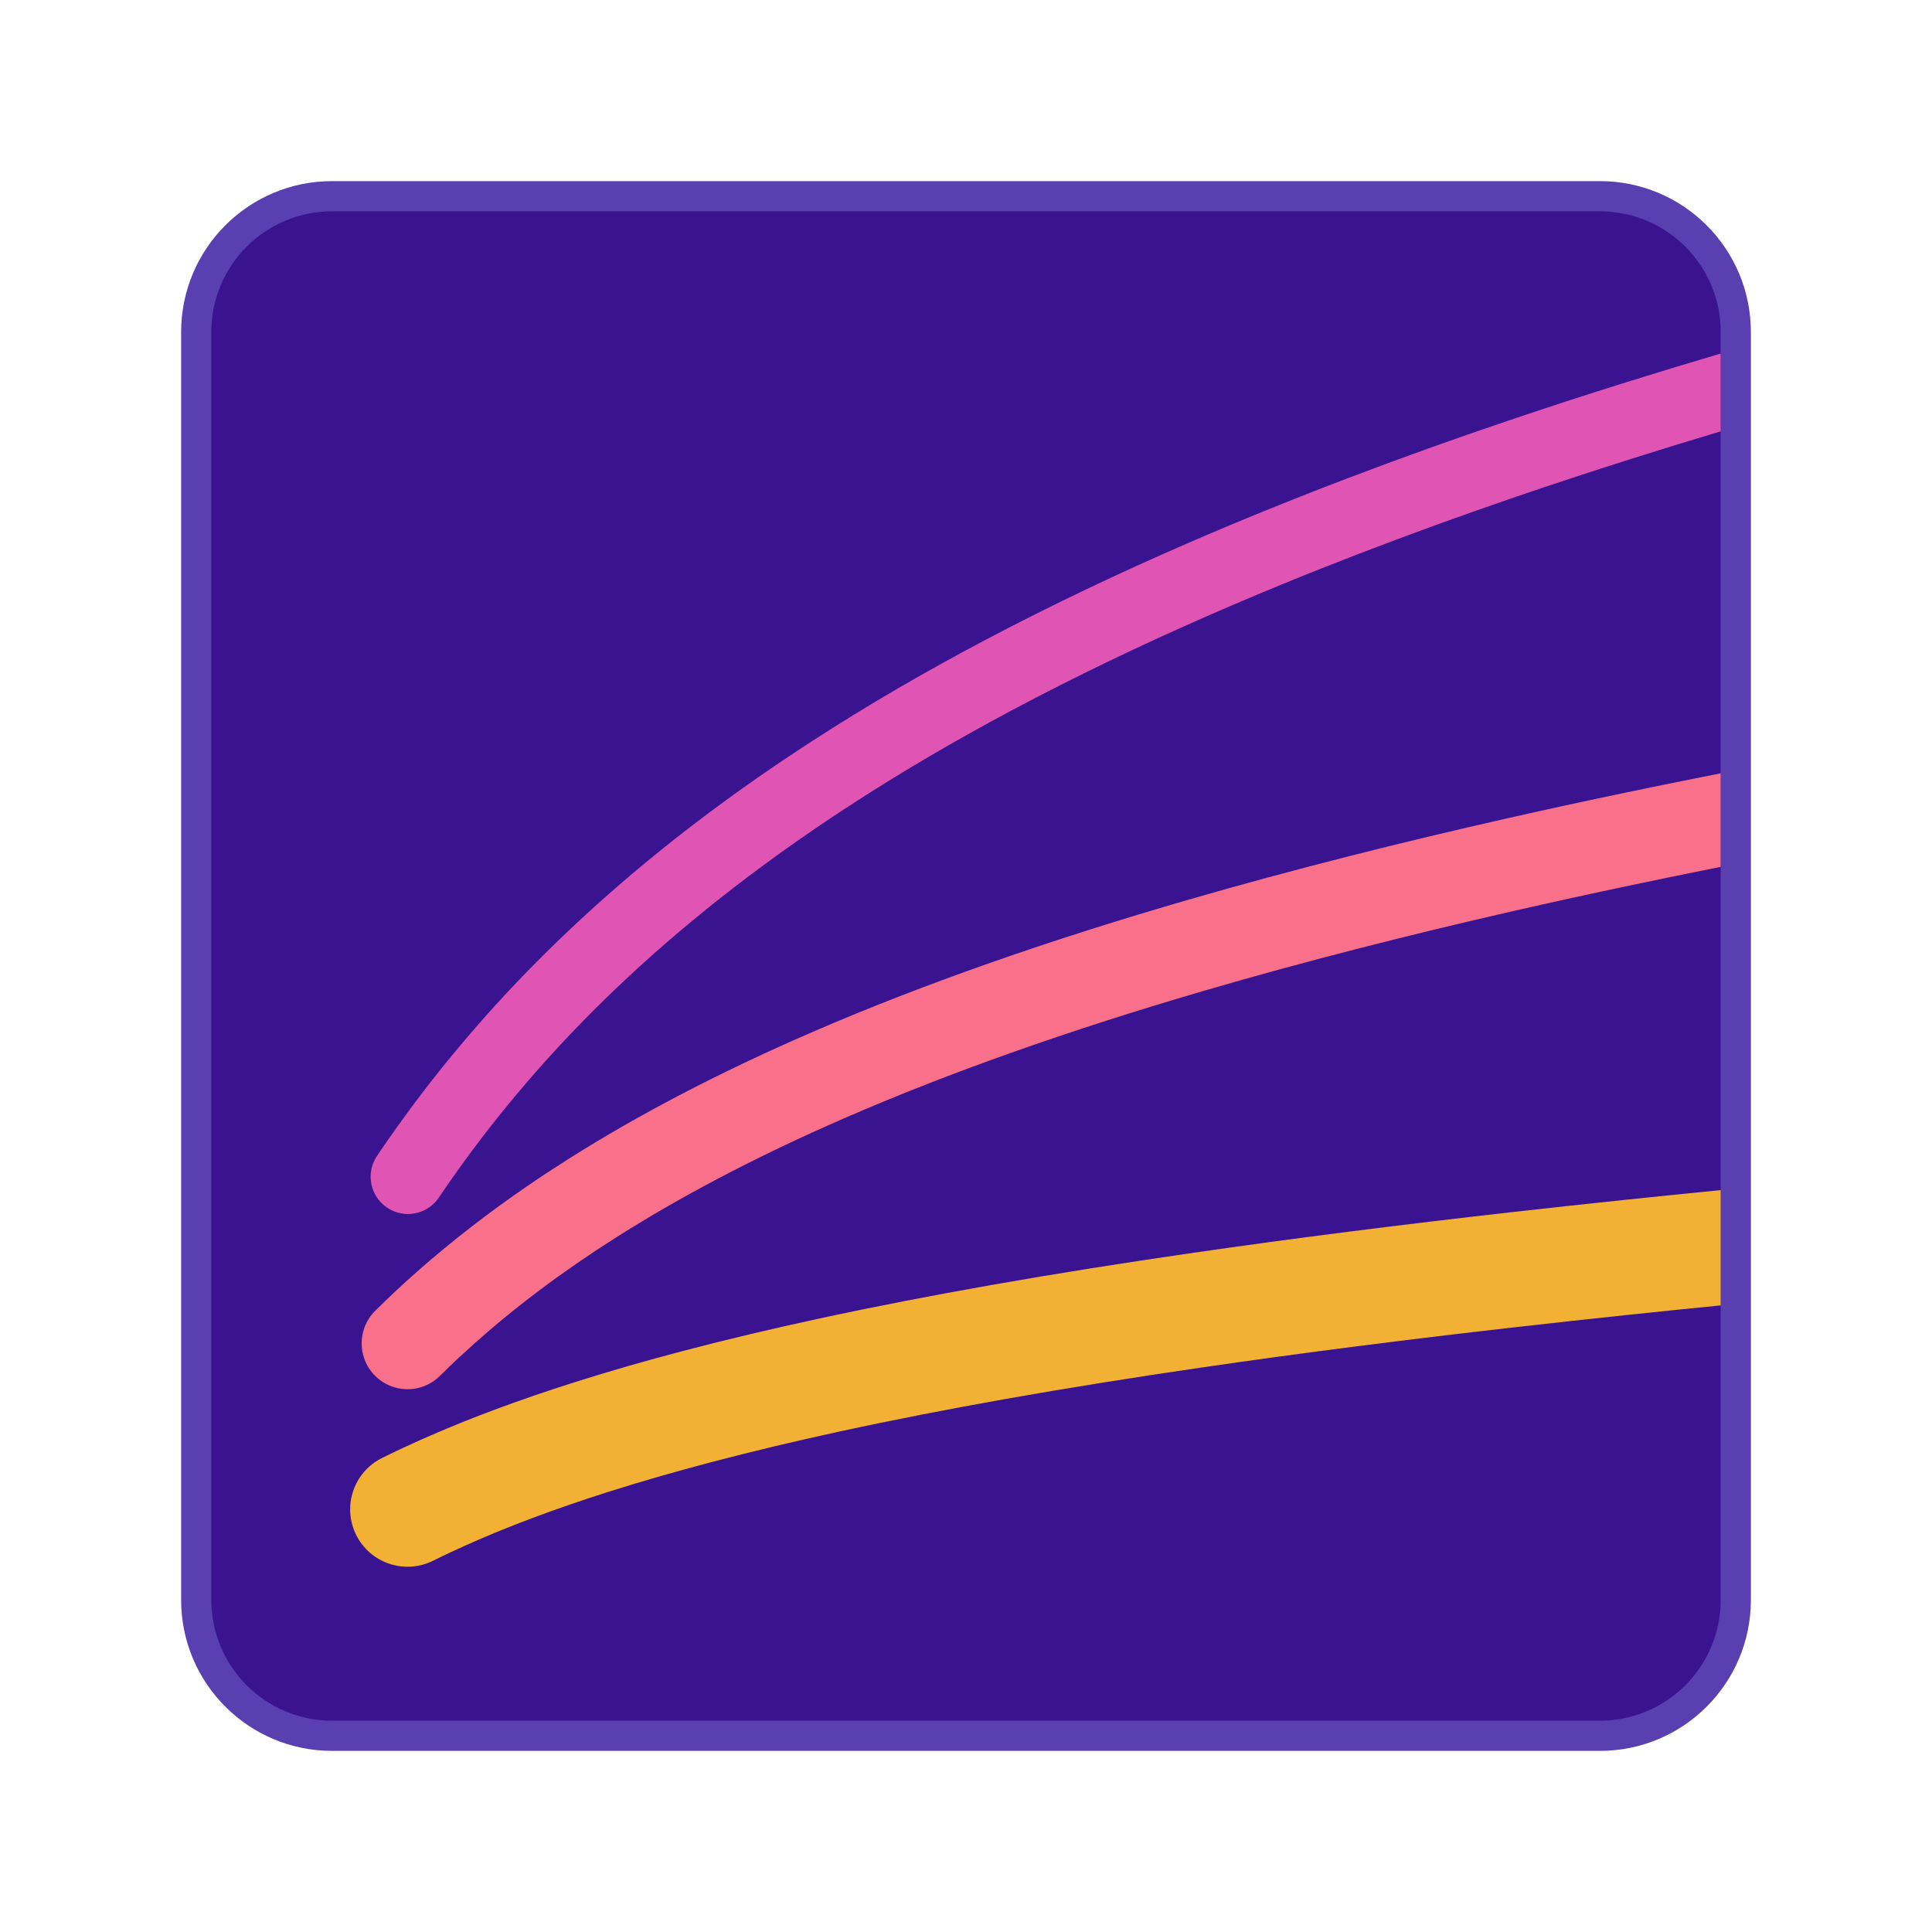
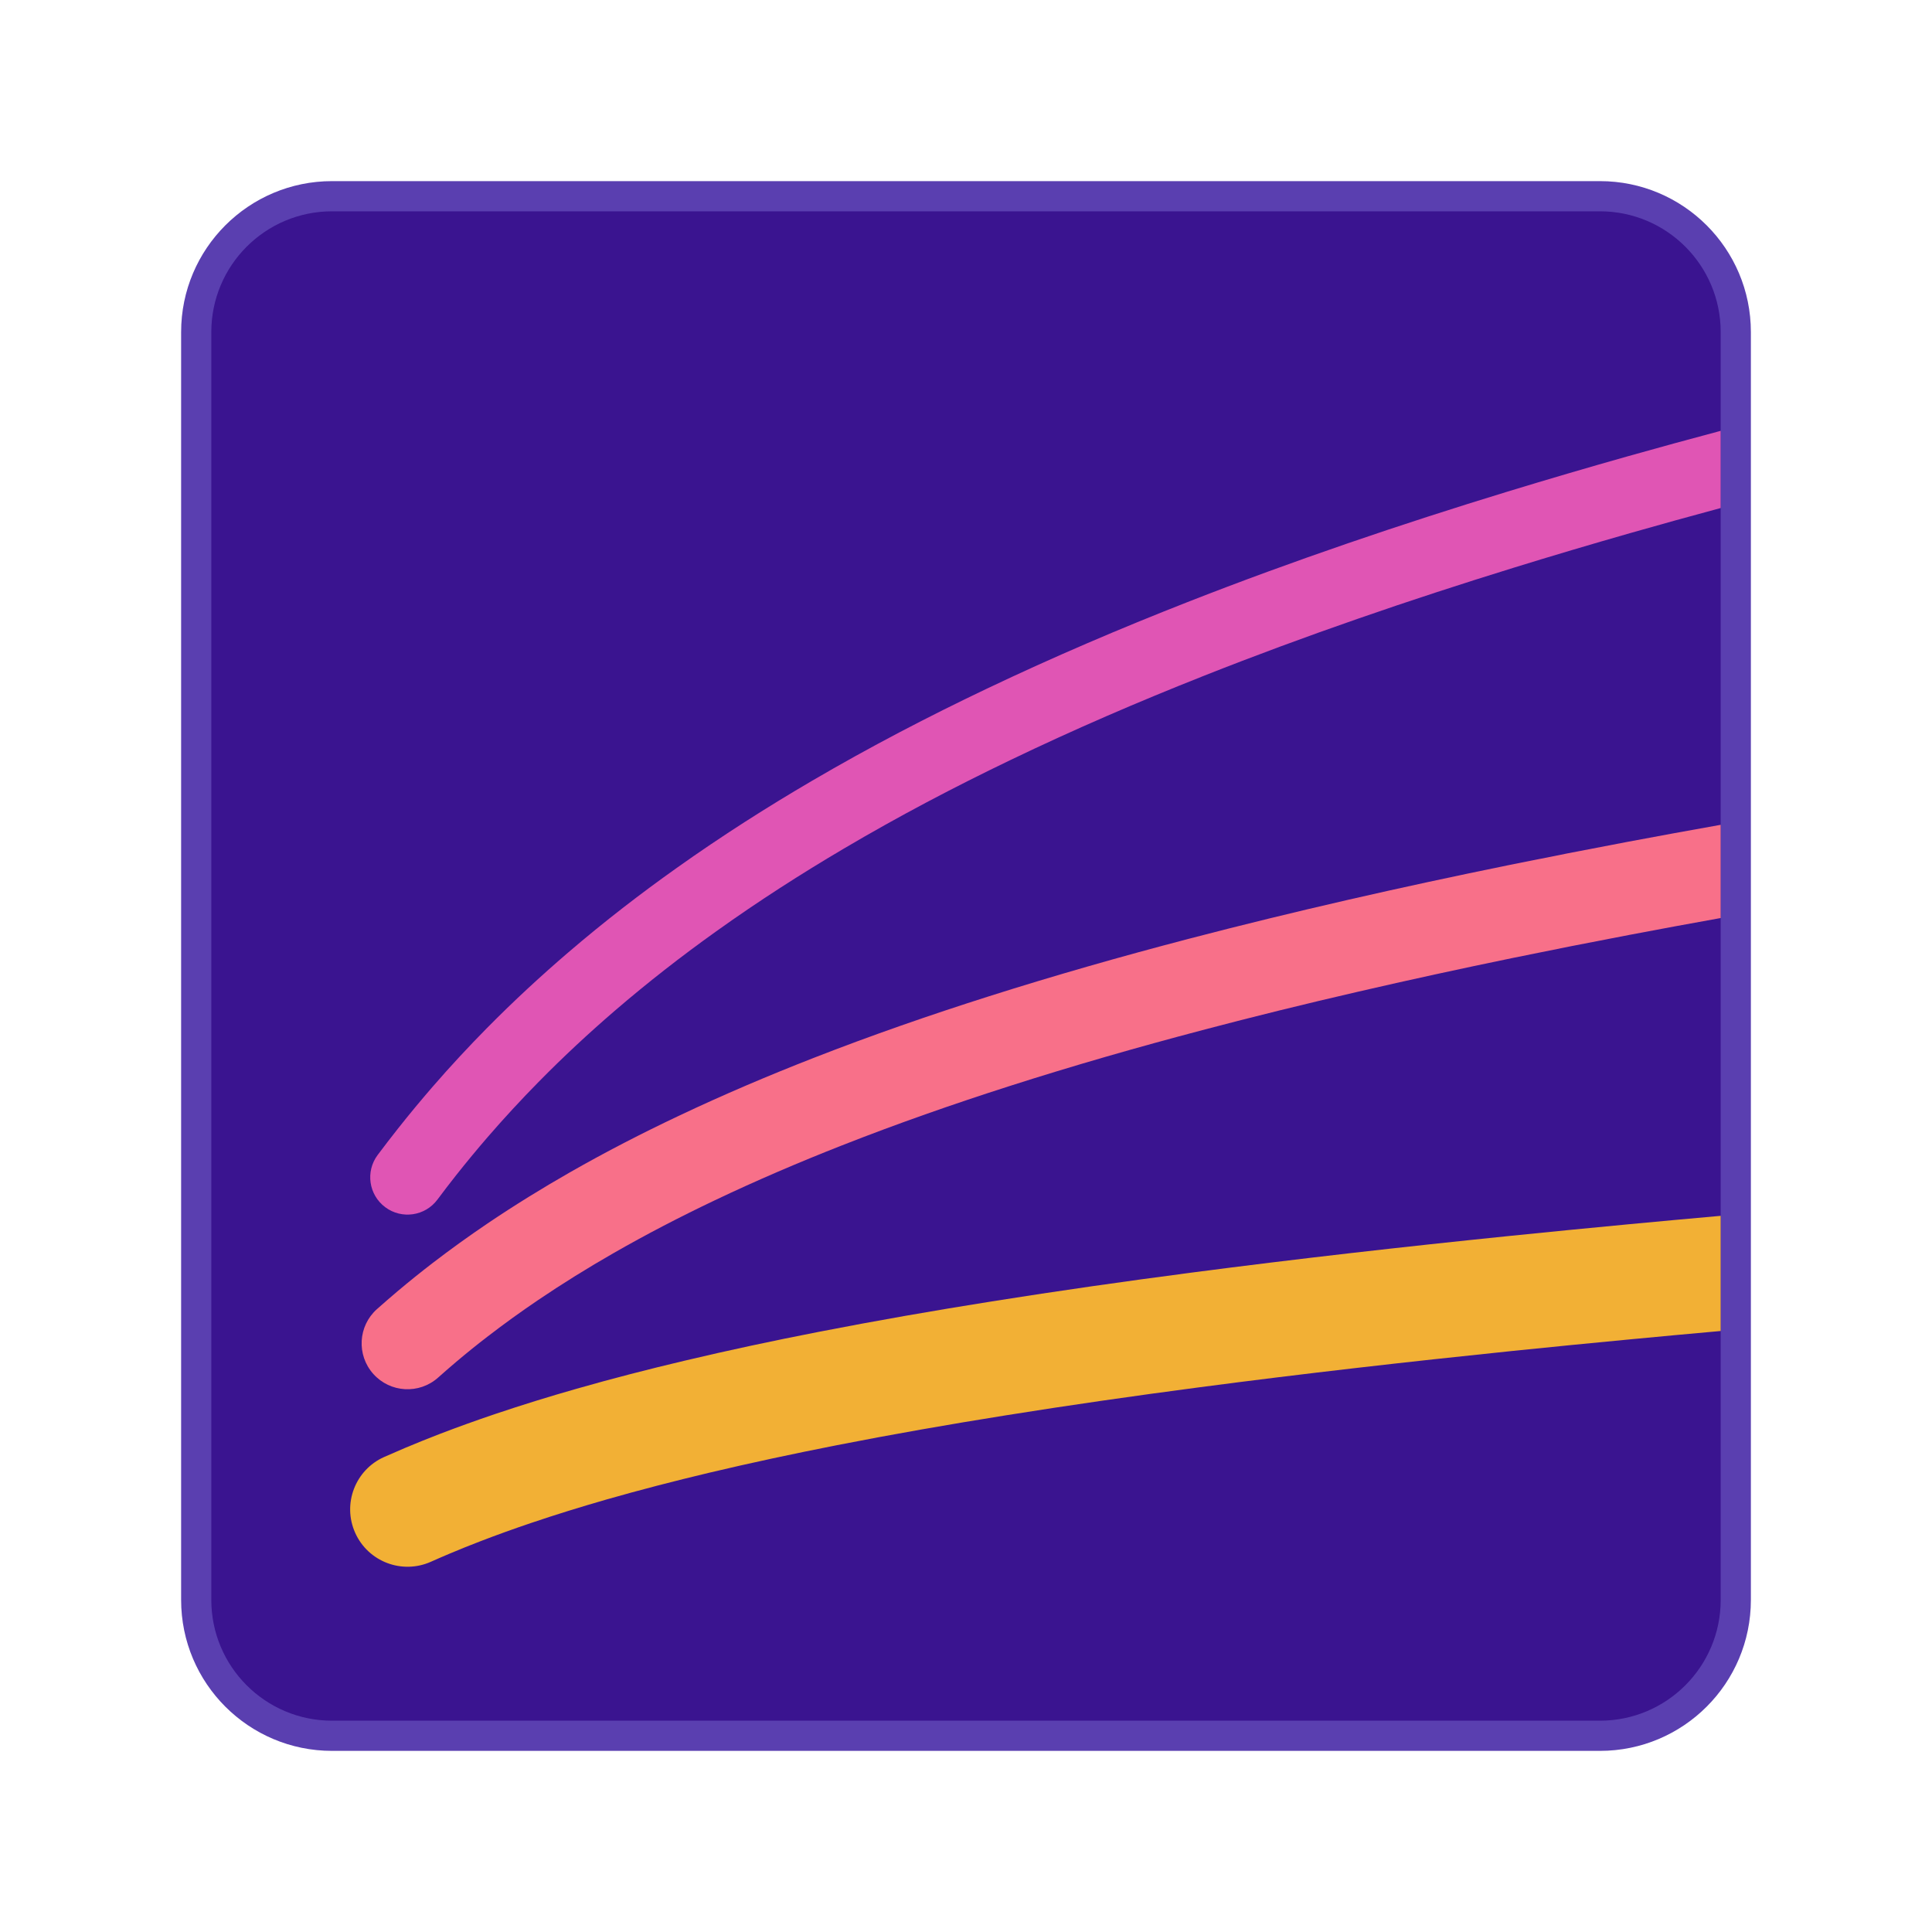
<svg xmlns="http://www.w3.org/2000/svg" width="64" height="64" viewBox="0 0 64 64">
  <rect id="rim" fill="#5a3fb0" x="6" y="6" width="52" height="52" rx="5" />
  <rect id="tile" fill="#3a1490" x="7" y="7" width="50" height="50" rx="4" />
-   <path id="h3" fill="#e055b4" d="M12.476 38.31 C12.701 37.975 12.927 37.65 13.153 37.334 C13.529 36.807 13.905 36.305 14.281 35.824 C14.883 35.054 15.484 34.338 16.086 33.662 C16.987 32.649 17.889 31.729 18.789 30.874 C19.989 29.735 21.187 28.713 22.383 27.771 C23.878 26.594 25.37 25.543 26.86 24.577 C28.796 23.321 30.728 22.209 32.656 21.191 C34.881 20.017 37.101 18.969 39.318 18.006 C41.091 17.236 42.863 16.52 44.632 15.847 C46.402 15.173 48.171 14.541 49.938 13.943 C51.263 13.494 52.588 13.064 53.912 12.65 C54.941 12.328 55.971 12.016 57 11.712 L57 14.289 C55.999 14.588 54.999 14.895 53.999 15.212 C52.713 15.62 51.428 16.042 50.143 16.482 C48.431 17.07 46.719 17.689 45.009 18.347 C43.299 19.006 41.591 19.704 39.885 20.454 C37.752 21.391 35.622 22.408 33.497 23.541 C31.655 24.523 29.817 25.593 27.983 26.793 C26.572 27.716 25.165 28.717 23.76 29.831 C22.636 30.723 21.514 31.687 20.393 32.757 C19.553 33.559 18.714 34.421 17.876 35.366 C17.317 35.997 16.758 36.664 16.2 37.38 C15.851 37.828 15.502 38.294 15.153 38.783 C14.943 39.077 14.734 39.379 14.524 39.69 A1.235 1.235 0 0 1 12.476 38.31Z" />
-   <path id="h2" fill="#f87089" d="M12.43 43.42 C12.66 43.192 12.89 42.972 13.119 42.757 C13.502 42.4 13.884 42.06 14.265 41.735 C14.876 41.214 15.485 40.731 16.092 40.276 C17.004 39.593 17.912 38.974 18.818 38.401 C20.026 37.636 21.229 36.951 22.428 36.322 C23.927 35.534 25.421 34.833 26.91 34.188 C28.847 33.35 30.777 32.609 32.702 31.931 C34.924 31.148 37.14 30.45 39.353 29.809 C41.123 29.296 42.891 28.819 44.657 28.371 C46.424 27.922 48.188 27.502 49.952 27.103 C51.274 26.804 52.596 26.518 53.918 26.242 C54.945 26.028 55.973 25.82 57 25.617 L57 28.716 C55.997 28.916 54.995 29.121 53.993 29.333 C52.704 29.604 51.416 29.886 50.129 30.18 C48.413 30.572 46.697 30.985 44.984 31.425 C43.27 31.865 41.558 32.331 39.849 32.831 C37.712 33.456 35.578 34.135 33.45 34.891 C31.606 35.546 29.766 36.259 27.933 37.058 C26.522 37.673 25.116 38.339 23.715 39.08 C22.594 39.672 21.477 40.312 20.365 41.02 C19.53 41.551 18.698 42.12 17.869 42.743 C17.317 43.158 16.766 43.597 16.216 44.067 C15.872 44.361 15.529 44.667 15.186 44.987 C14.98 45.179 14.775 45.377 14.57 45.58 A1.52 1.52 0 0 1 12.43 43.42Z" />
-   <path id="fundamental" fill="#f2b035" d="M12.657 48.297 C12.889 48.182 13.12 48.071 13.351 47.963 C13.736 47.784 14.12 47.613 14.502 47.45 C15.114 47.189 15.722 46.947 16.328 46.72 C17.237 46.379 18.142 46.071 19.042 45.786 C20.243 45.405 21.437 45.065 22.628 44.752 C24.116 44.361 25.599 44.012 27.077 43.692 C29 43.276 30.916 42.907 32.829 42.57 C35.036 42.18 37.239 41.833 39.439 41.514 C41.199 41.258 42.957 41.021 44.715 40.797 C46.472 40.573 48.228 40.364 49.983 40.165 C51.299 40.016 52.615 39.873 53.931 39.736 C54.954 39.629 55.977 39.525 57 39.424 L57 43.243 C55.993 43.343 54.986 43.446 53.979 43.552 C52.685 43.688 51.391 43.829 50.097 43.977 C48.373 44.173 46.649 44.38 44.926 44.601 C43.203 44.821 41.482 45.055 39.762 45.307 C37.612 45.621 35.465 45.961 33.322 46.341 C31.465 46.671 29.612 47.029 27.764 47.431 C26.343 47.741 24.925 48.076 23.514 48.449 C22.384 48.747 21.259 49.069 20.139 49.424 C19.3 49.691 18.464 49.977 17.633 50.289 C17.079 50.497 16.527 50.717 15.979 50.951 C15.636 51.098 15.294 51.25 14.954 51.409 C14.75 51.504 14.546 51.602 14.343 51.703 A1.9 1.9 0 0 1 12.657 48.297Z" />
+   <path id="h3" fill="#e055b4" d="M12.51 38.261 C12.737 37.958 12.963 37.664 13.189 37.379 C13.566 36.902 13.943 36.449 14.319 36.014 C14.922 35.318 15.525 34.671 16.126 34.061 C17.029 33.147 17.931 32.316 18.831 31.545 C20.031 30.516 21.229 29.595 22.425 28.746 C23.919 27.684 25.41 26.737 26.898 25.866 C28.832 24.734 30.761 23.732 32.687 22.815 C34.909 21.757 37.126 20.812 39.34 19.944 C41.111 19.25 42.88 18.605 44.648 17.998 C46.415 17.391 48.181 16.822 49.946 16.283 C51.27 15.878 52.593 15.491 53.915 15.117 C54.944 14.827 55.972 14.546 57 14.272 L57 16.829 C55.998 17.099 54.996 17.376 53.995 17.662 C52.708 18.03 51.421 18.411 50.135 18.809 C48.42 19.339 46.706 19.897 44.994 20.492 C43.281 21.086 41.571 21.717 39.862 22.394 C37.726 23.24 35.593 24.157 33.465 25.181 C31.621 26.067 29.781 27.032 27.945 28.116 C26.533 28.949 25.123 29.852 23.718 30.857 C22.593 31.661 21.471 32.531 20.351 33.495 C19.511 34.219 18.672 34.995 17.835 35.847 C17.276 36.415 16.719 37.016 16.161 37.66 C15.813 38.063 15.465 38.483 15.116 38.923 C14.907 39.187 14.699 39.459 14.49 39.739 A1.235 1.235 0 0 1 12.51 38.261Z" />
+   <path id="h2" fill="#f87089" d="M12.487 43.366 C12.718 43.161 12.948 42.962 13.177 42.768 C13.56 42.446 13.942 42.139 14.324 41.845 C14.934 41.376 15.543 40.94 16.15 40.529 C17.061 39.914 17.969 39.356 18.873 38.839 C20.079 38.15 21.28 37.534 22.478 36.967 C23.974 36.258 25.465 35.626 26.952 35.045 C28.885 34.29 30.812 33.623 32.734 33.012 C34.953 32.307 37.165 31.678 39.375 31.1 C41.143 30.638 42.908 30.209 44.672 29.804 C46.436 29.4 48.198 29.021 49.96 28.662 C51.281 28.393 52.601 28.135 53.921 27.886 C54.948 27.693 55.974 27.505 57 27.323 L57 30.411 C55.996 30.591 54.992 30.776 53.989 30.967 C52.699 31.212 51.41 31.467 50.121 31.732 C48.402 32.086 46.685 32.459 44.969 32.856 C43.253 33.252 41.539 33.673 39.827 34.125 C37.686 34.69 35.549 35.302 33.418 35.985 C31.57 36.577 29.727 37.221 27.89 37.943 C26.477 38.498 25.068 39.1 23.665 39.768 C22.542 40.303 21.423 40.881 20.309 41.52 C19.473 42 18.641 42.514 17.811 43.076 C17.258 43.451 16.707 43.847 16.157 44.271 C15.813 44.535 15.47 44.811 15.128 45.1 C14.923 45.273 14.718 45.451 14.513 45.634 A1.52 1.52 0 0 1 12.487 43.366Z" />
+   <path id="fundamental" fill="#f2b035" d="M12.725 48.265 C12.957 48.162 13.187 48.062 13.417 47.965 C13.801 47.803 14.183 47.65 14.564 47.503 C15.174 47.269 15.781 47.051 16.385 46.847 C17.292 46.541 18.193 46.263 19.091 46.007 C20.289 45.664 21.481 45.358 22.669 45.077 C24.154 44.724 25.633 44.41 27.109 44.122 C29.028 43.747 30.942 43.415 32.852 43.111 C35.057 42.76 37.257 42.447 39.454 42.159 C41.212 41.929 42.969 41.715 44.725 41.513 C46.48 41.312 48.235 41.123 49.989 40.944 C51.304 40.81 52.619 40.681 53.933 40.557 C54.956 40.46 55.978 40.367 57 40.276 L57 44.091 C55.992 44.181 54.984 44.274 53.977 44.37 C52.681 44.493 51.386 44.62 50.092 44.753 C48.366 44.931 46.64 45.118 44.916 45.317 C43.191 45.516 41.468 45.727 39.746 45.954 C37.594 46.237 35.444 46.545 33.299 46.888 C31.439 47.185 29.583 47.509 27.732 47.872 C26.308 48.152 24.887 48.455 23.473 48.791 C22.341 49.061 21.212 49.352 20.09 49.673 C19.248 49.915 18.409 50.174 17.576 50.456 C17.02 50.644 16.467 50.843 15.916 51.055 C15.572 51.187 15.229 51.325 14.888 51.469 C14.683 51.555 14.479 51.644 14.275 51.735 A1.9 1.9 0 0 1 12.725 48.265Z" />
</svg>
